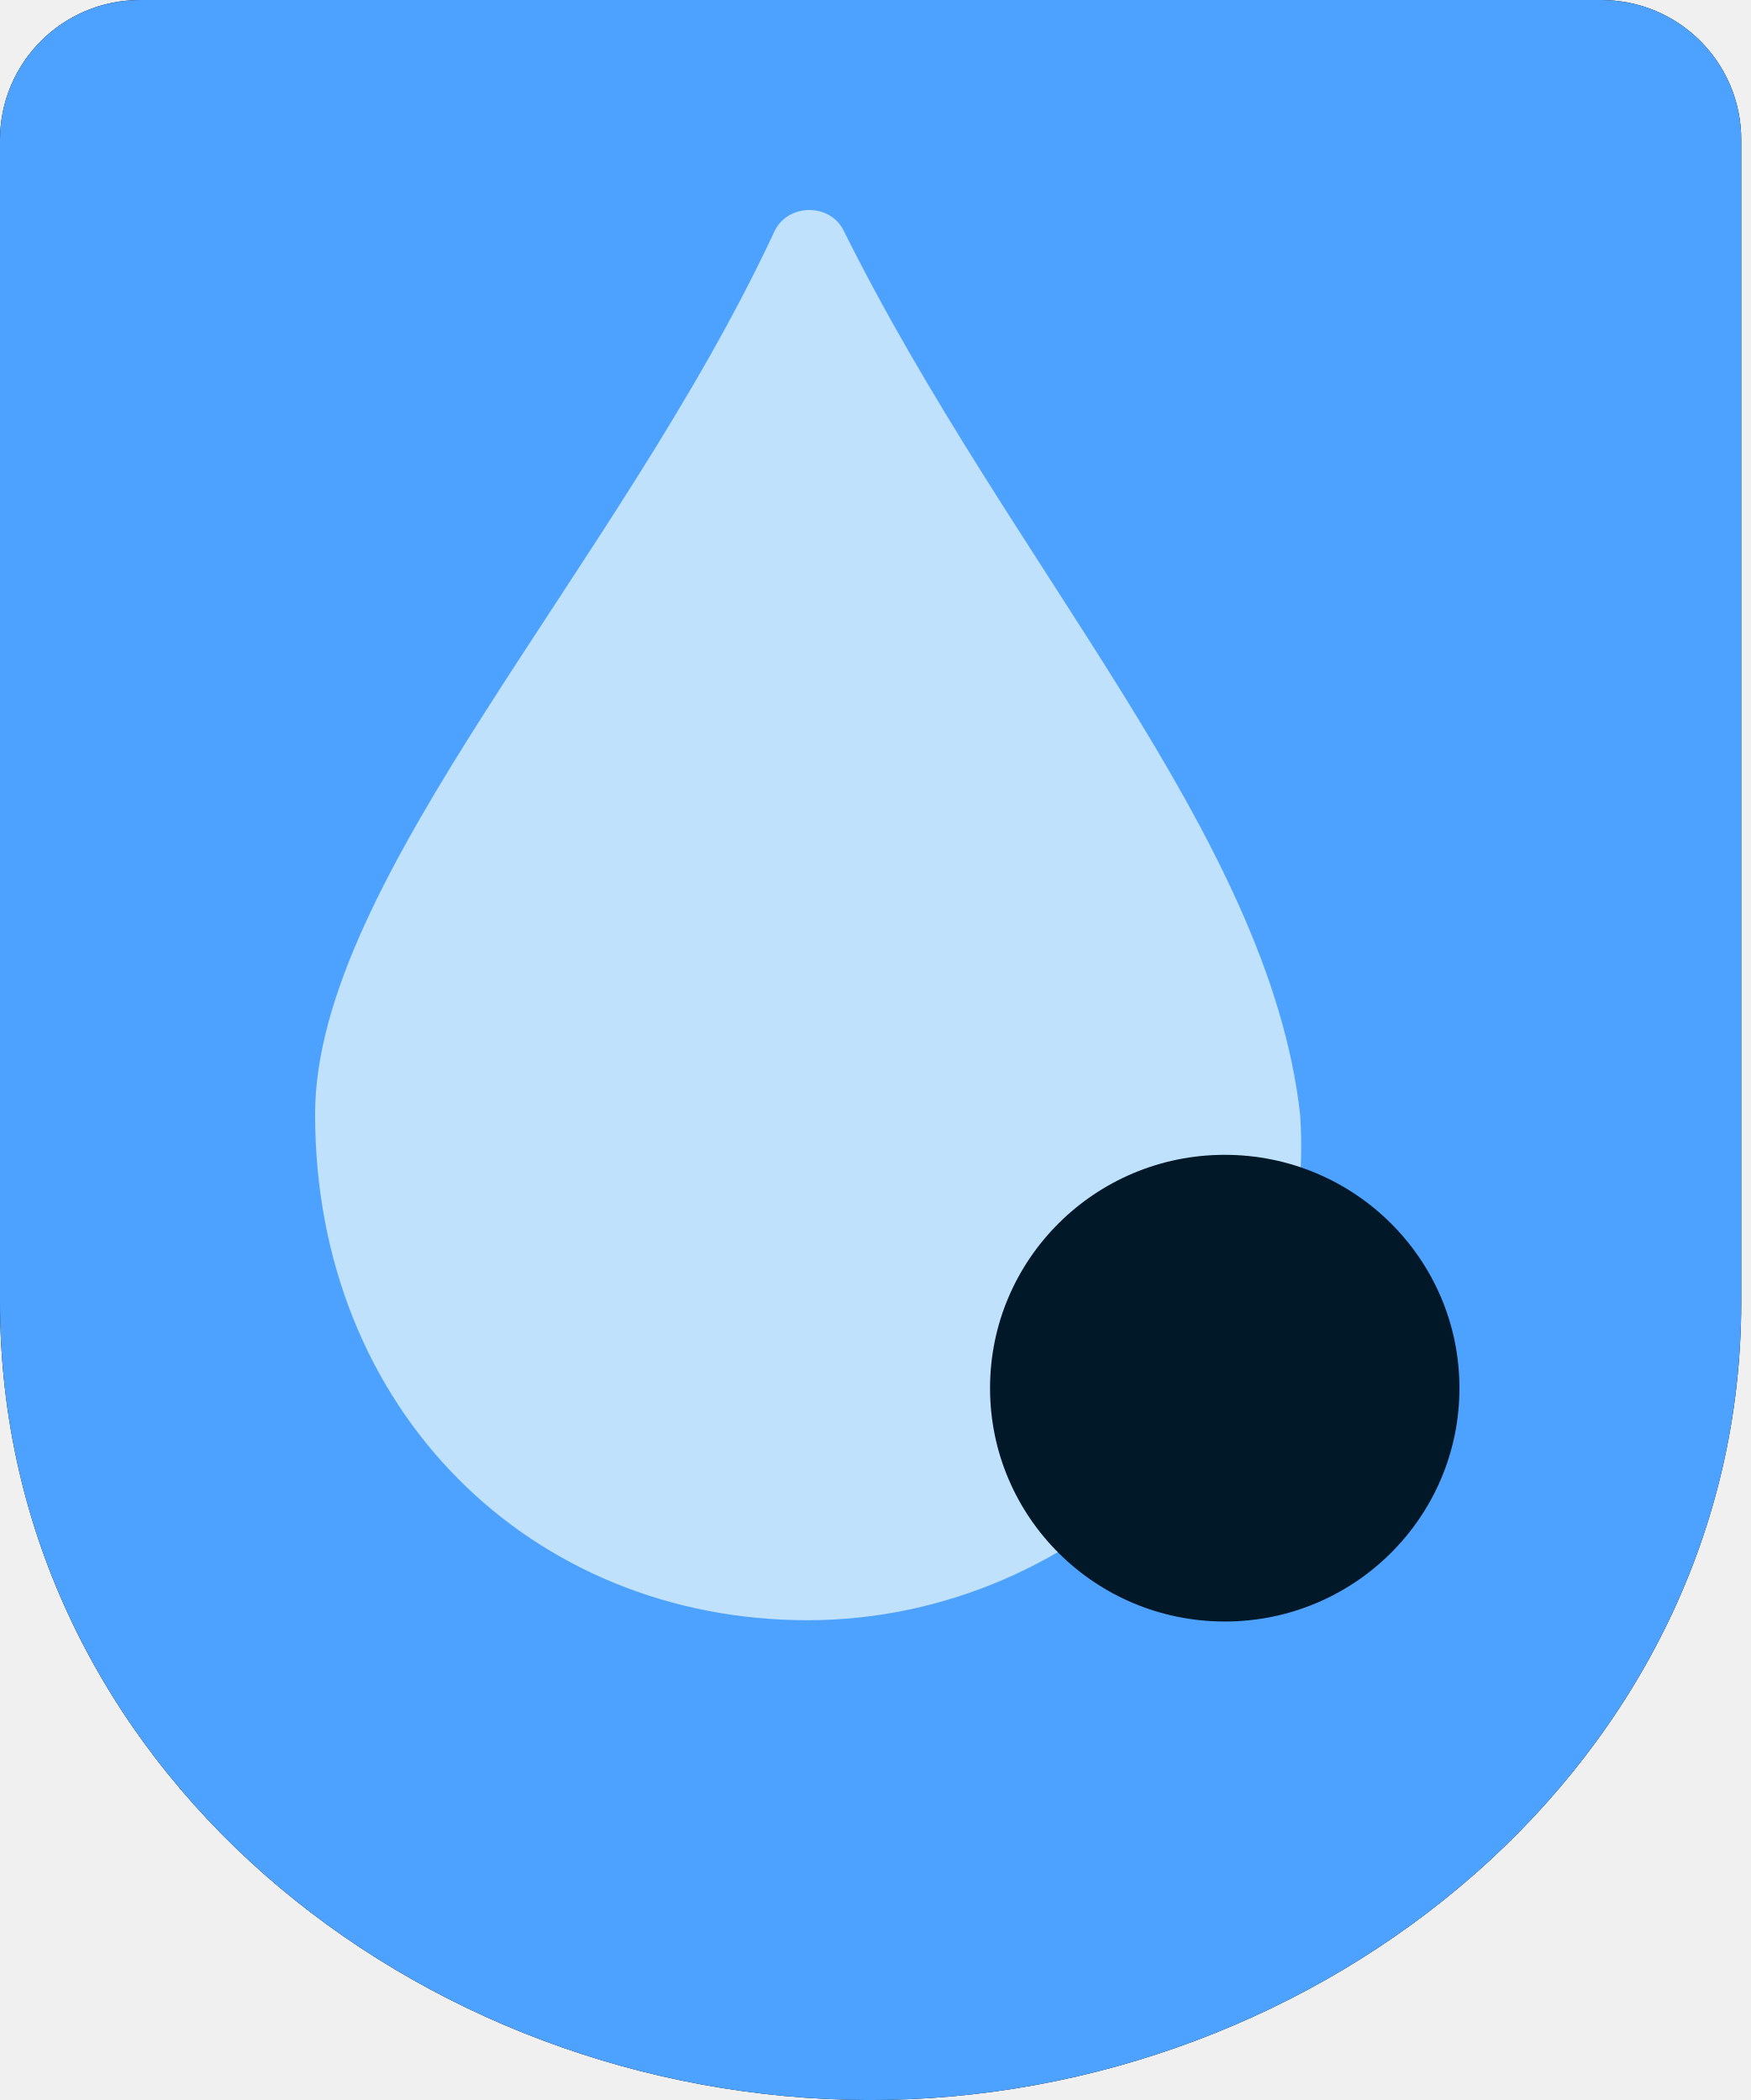
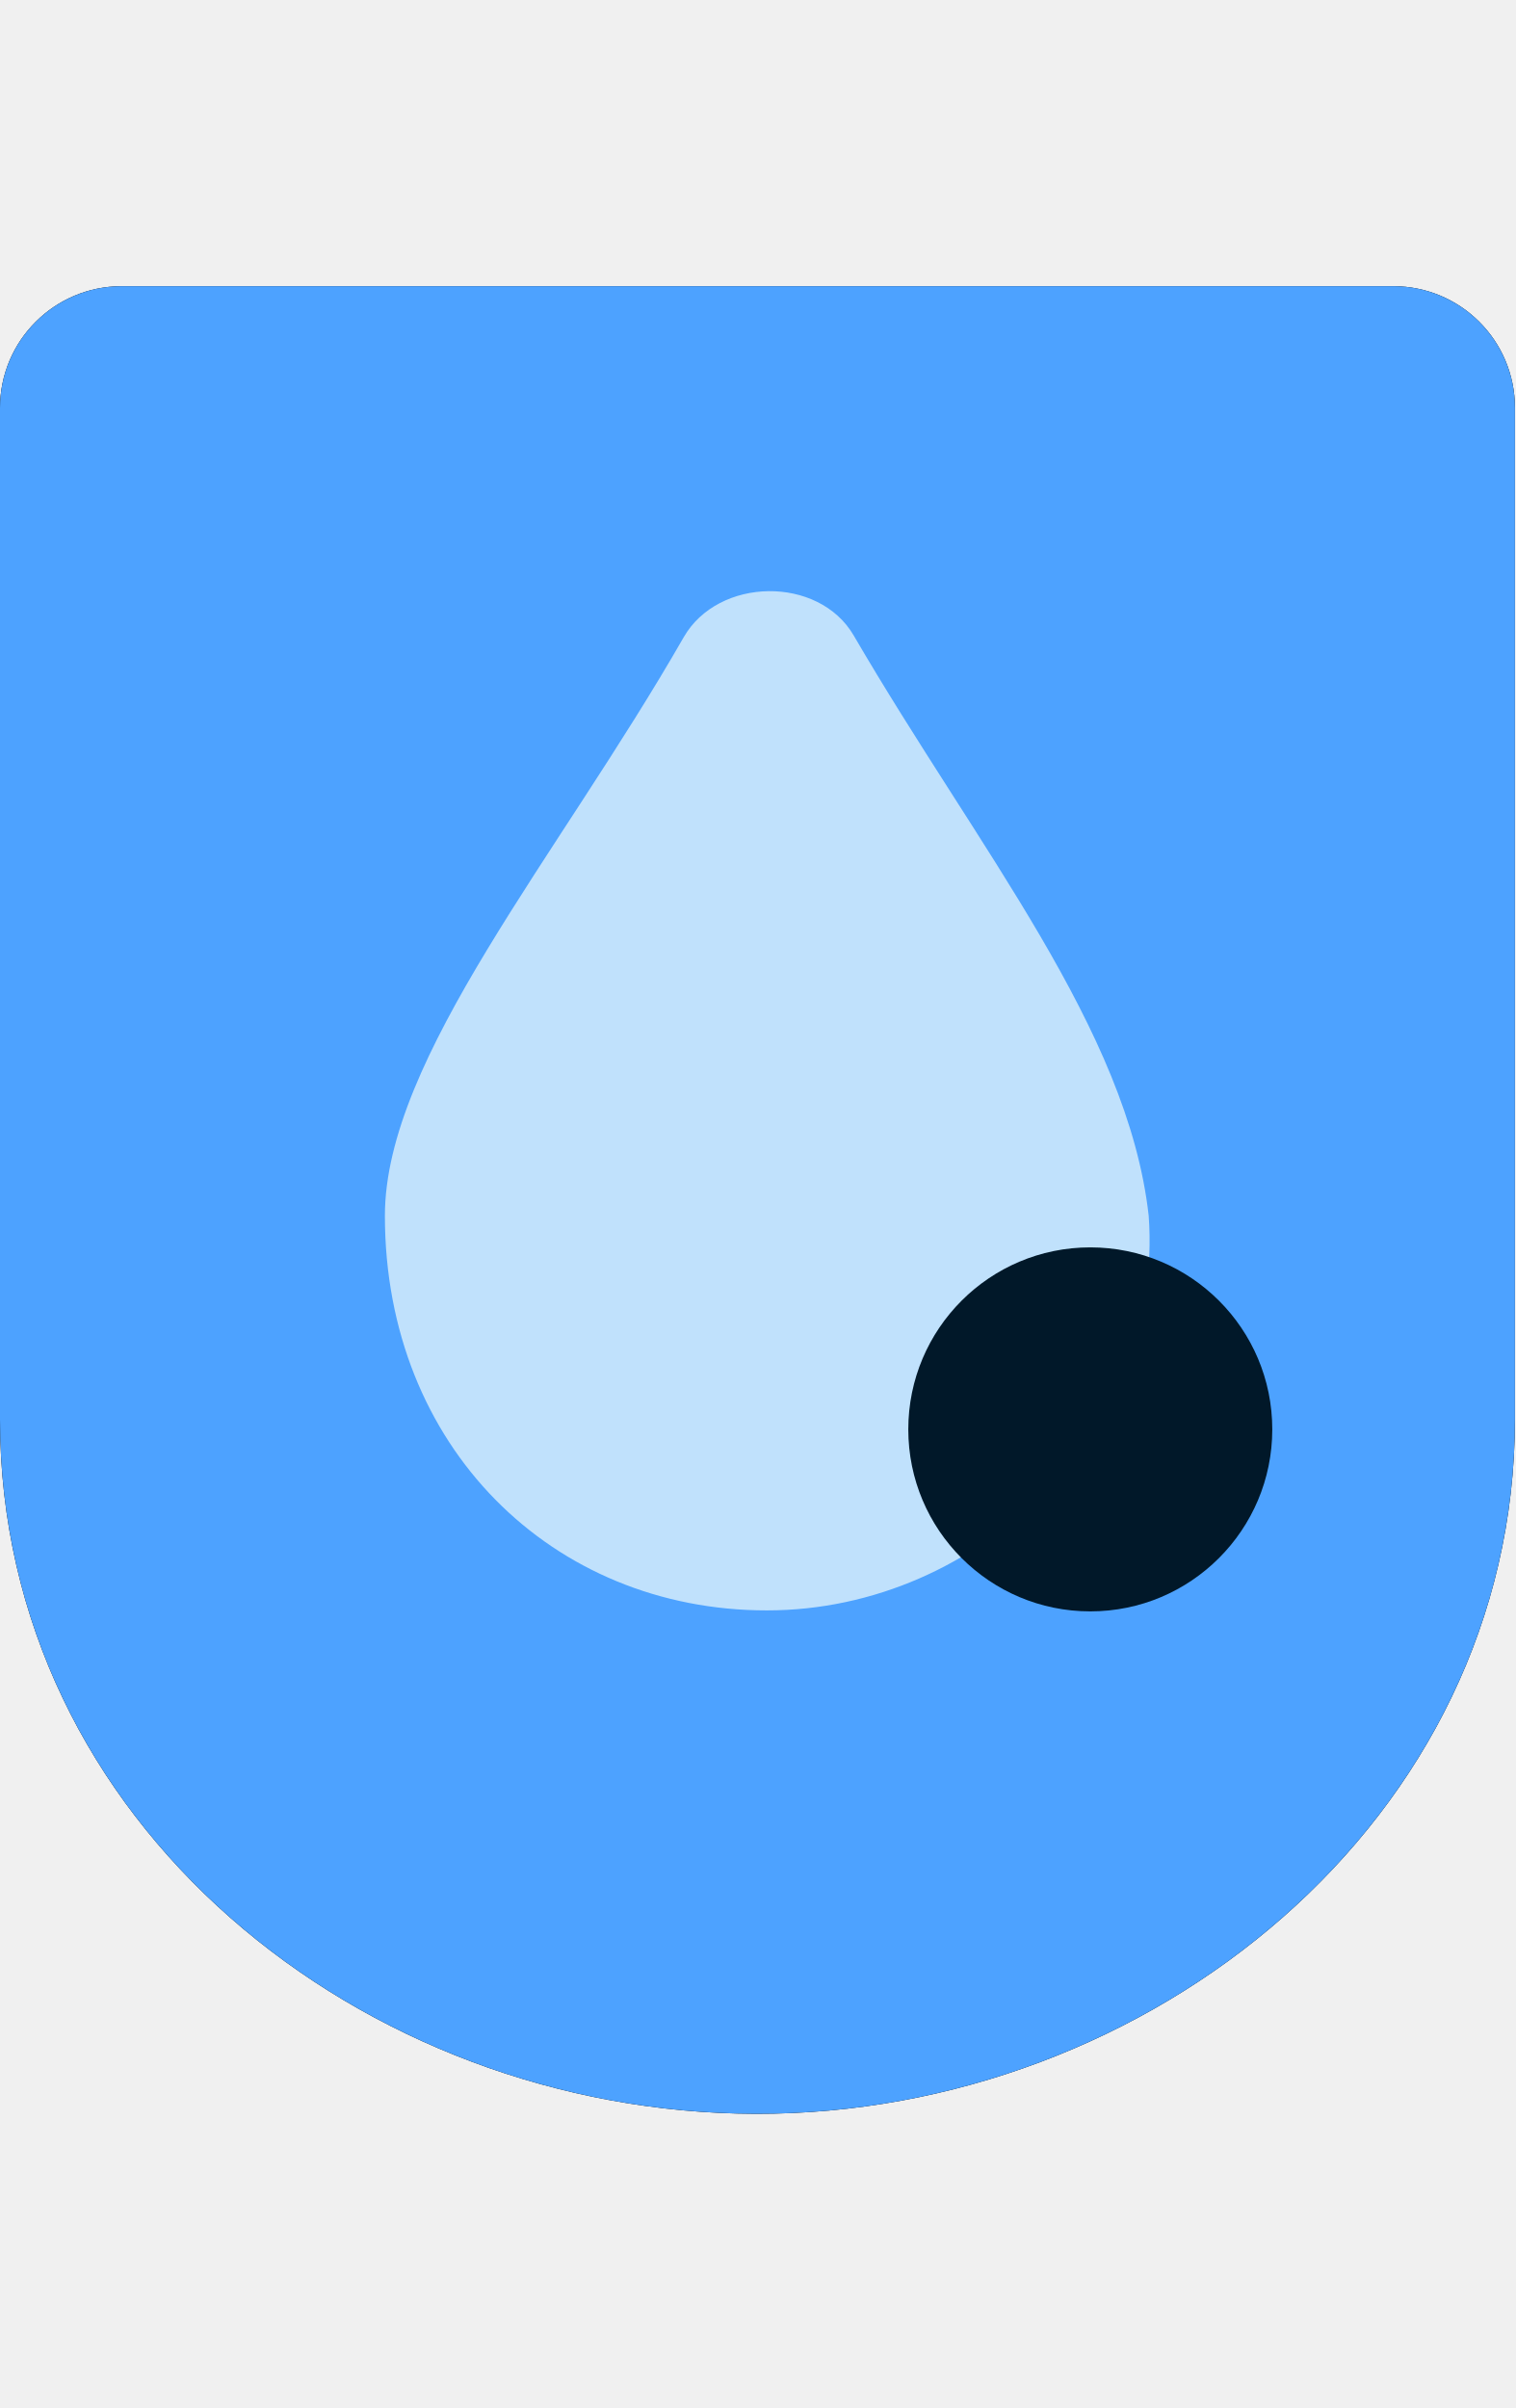
- <svg xmlns="http://www.w3.org/2000/svg" width="50" height="60" viewBox="0 0 50 60" fill="none">
-   <g clip-path="url(#clip0_1_7)">
-     <path d="M45.737 0H4C1.791 0 6.502e-10 1.789 6.502e-10 3.998V37.203C-0 50.481 11.91 59.968 24.806 60.001C37.739 60.033 49.737 50.355 49.737 37.203V3.994C49.737 1.785 47.947 0 45.737 0Z" fill="black" />
-     <path d="M45.737 0H4C1.791 0 6.502e-10 1.789 6.502e-10 3.998V37.203C-0 50.481 11.91 59.968 24.806 60.001C37.739 60.033 49.737 50.355 49.737 37.203V3.994C49.737 1.785 47.947 0 45.737 0Z" fill="#4DA2FF" />
-     <path d="M9 31.836C9 25.106 17.675 16.171 22.118 6.617C22.492 5.812 23.701 5.789 24.096 6.584C28.873 16.195 36.239 23.855 37.136 31.836C37.704 39.594 30.968 46.292 23.068 46.292C15.168 46.292 9 40.298 9 31.836Z" fill="#C0E1FC" />
-     <path d="M34.984 46.329C38.687 46.329 41.688 43.344 41.688 39.661C41.688 35.979 38.687 32.995 34.984 32.995C31.282 32.995 28.28 35.979 28.28 39.661C28.28 43.344 31.282 46.329 34.984 46.329Z" fill="#011829" />
-   </g>
-   <defs>
-     <clipPath id="clip0_1_7">
-       <rect width="50" height="60" fill="white" />
-     </clipPath>
-   </defs>
+ <svg xmlns="http://www.w3.org/2000/svg" width="56" height="89" viewBox="0 0 156 189" fill="none">
+   <path d="M143.441 0H12.545C5.616 0 0 5.609 0 12.537V116.675C-0 158.317 37.351 188.073 77.797 188.174C118.358 188.275 155.986 157.924 155.986 116.675V12.526C155.986 5.597 150.37 0 143.441 0Z" fill="black" />
+   <path d="M143.441 0H12.545C5.616 0 0 5.609 0 12.537V116.675C-0 158.317 37.351 188.073 77.797 188.174C118.358 188.275 155.986 157.924 155.986 116.675V12.526C155.986 5.597 150.37 0 143.441 0Z" fill="#4DA2FF" />
+   <path d="M39.631 95.71C39.631 79.48 57.483 58.688 70.396 36.148C73.957 29.93 84.295 29.773 87.901 35.964C100.679 57.901 116.125 76.473 118.275 95.71C119.864 117.517 101.035 136.343 78.953 136.343C56.871 136.343 39.631 119.495 39.631 95.71Z" fill="#C0E1FC" />
+   <circle cx="112.262" cy="117.705" r="18.739" fill="#011829" />
</svg>
